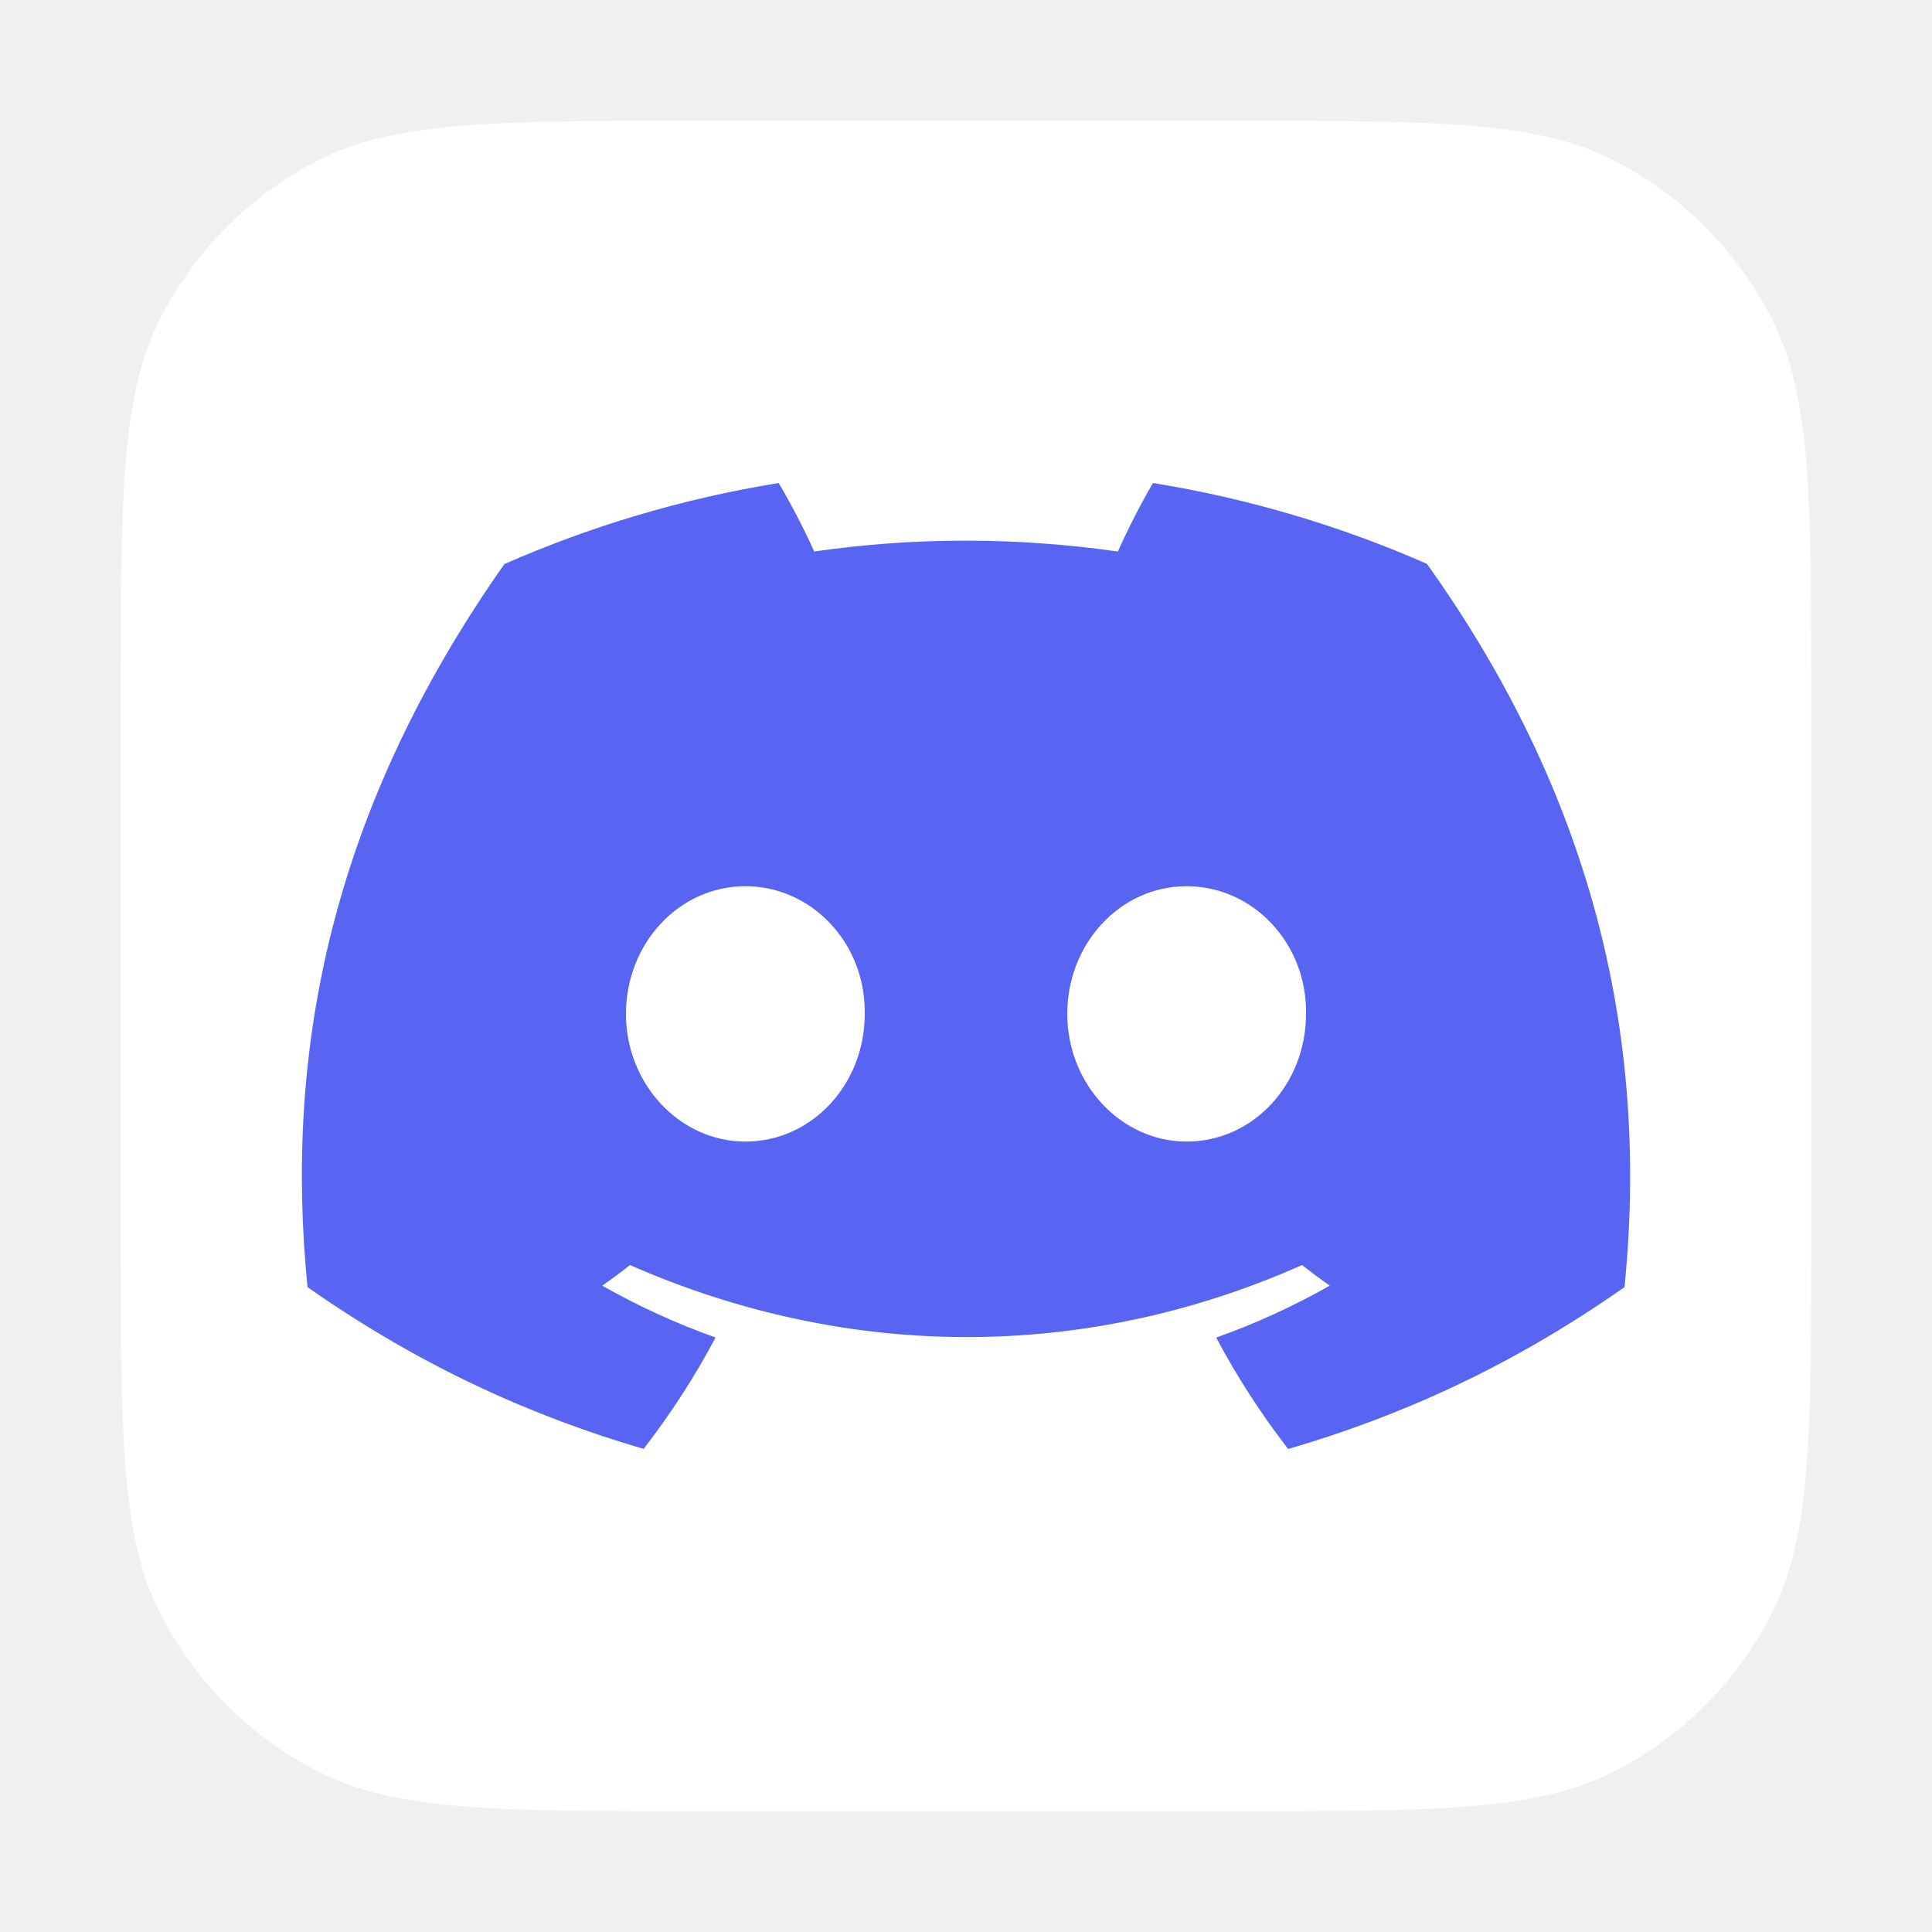
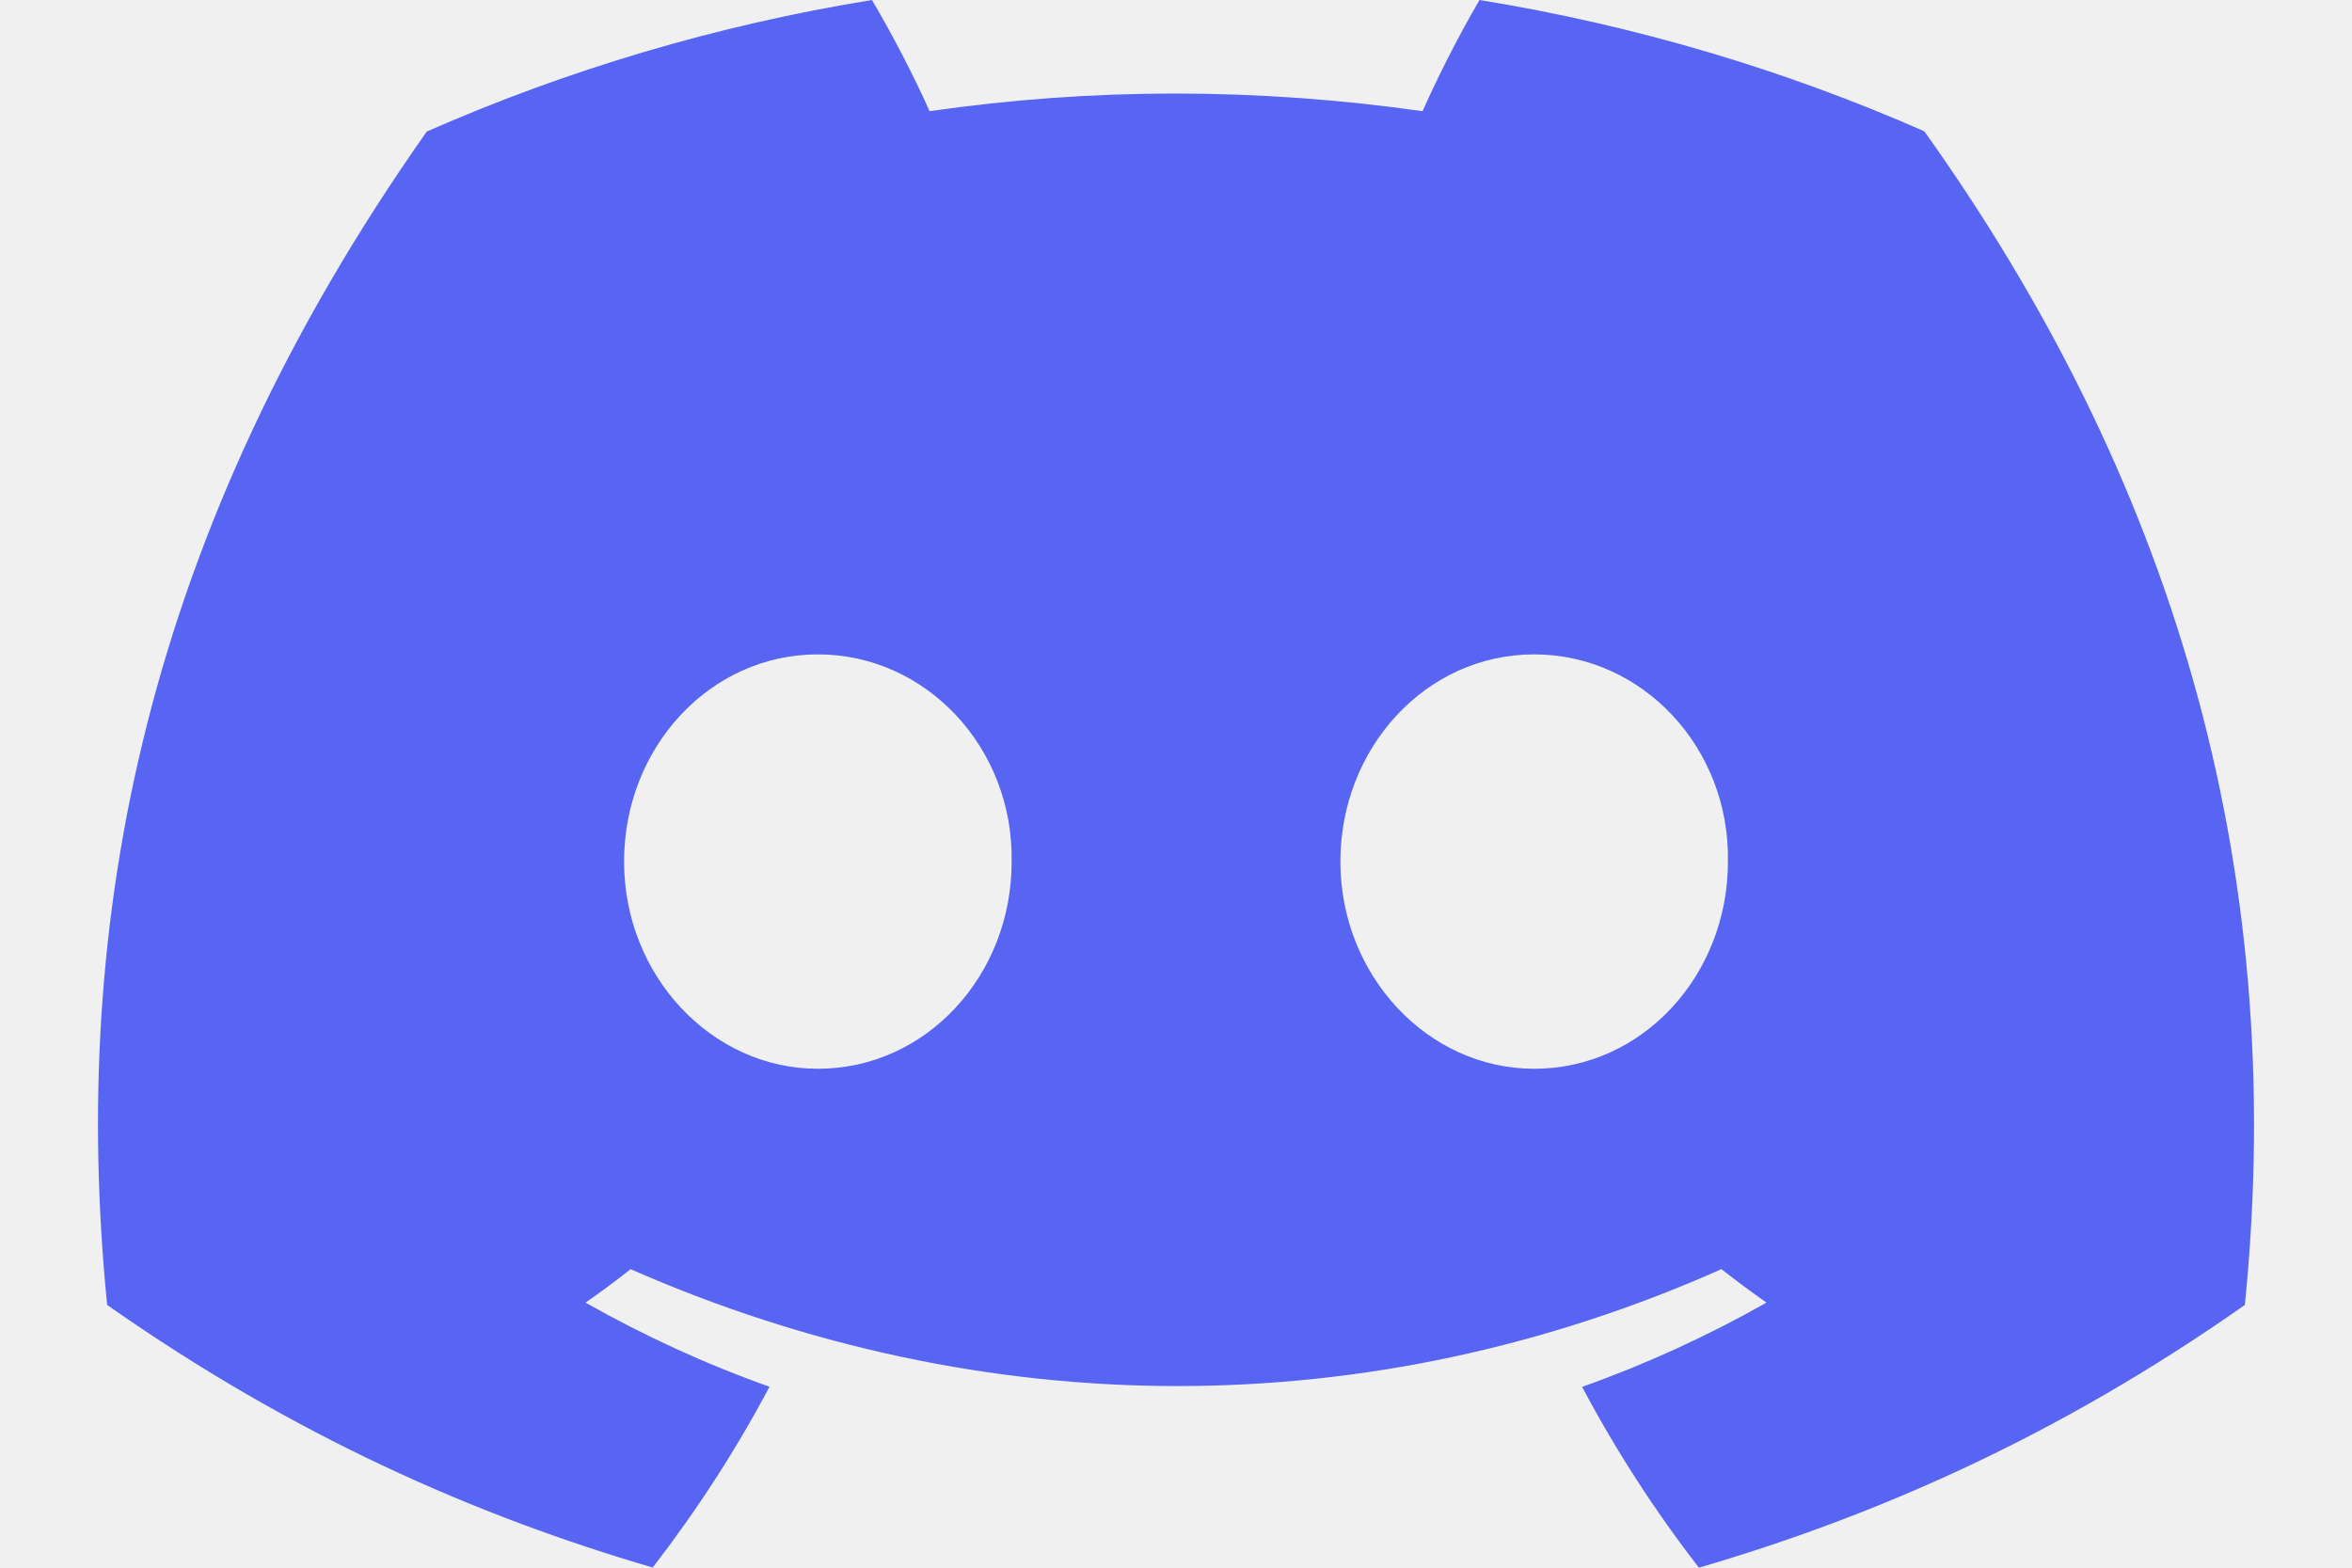
- <svg xmlns="http://www.w3.org/2000/svg" width="24" height="24" viewBox="0 0 24 24" fill="none">
-   <path d="M1.5 8.7C1.5 6.18 1.5 4.92 1.99 3.957C2.422 3.11 3.11 2.422 3.957 1.99C4.92 1.5 6.18 1.5 8.7 1.5H15.3C17.82 1.5 19.08 1.5 20.043 1.99C20.89 2.422 21.578 3.11 22.009 3.957C22.5 4.92 22.5 6.18 22.5 8.7V15.3C22.5 17.82 22.5 19.08 22.009 20.043C21.578 20.89 20.89 21.578 20.043 22.009C19.08 22.5 17.82 22.5 15.3 22.5H8.7C6.18 22.5 4.92 22.5 3.957 22.009C3.11 21.578 2.422 20.89 1.99 20.043C1.5 19.08 1.5 17.82 1.5 15.3V8.7Z" fill="white" />
-   <path d="M17.727 7.005C16.659 6.535 15.517 6.194 14.323 6C14.176 6.249 14.005 6.584 13.887 6.851C12.618 6.671 11.36 6.671 10.114 6.851C9.996 6.584 9.821 6.249 9.673 6C8.478 6.194 7.334 6.537 6.266 7.007C4.112 10.066 3.528 13.049 3.82 15.989C5.249 16.991 6.634 17.6 7.995 17.999C8.331 17.564 8.631 17.102 8.889 16.615C8.397 16.44 7.926 16.223 7.481 15.971C7.599 15.889 7.715 15.803 7.826 15.715C10.541 16.908 13.491 16.908 16.174 15.715C16.287 15.803 16.402 15.889 16.519 15.971C16.072 16.224 15.6 16.441 15.108 16.616C15.366 17.102 15.665 17.565 16.002 18C17.365 17.602 18.751 16.992 20.18 15.989C20.523 12.58 19.595 9.625 17.727 7.005ZM9.259 14.181C8.444 14.181 7.776 13.466 7.776 12.595C7.776 11.725 8.43 11.009 9.259 11.009C10.088 11.009 10.757 11.723 10.742 12.595C10.744 13.466 10.088 14.181 9.259 14.181ZM14.741 14.181C13.926 14.181 13.258 13.466 13.258 12.595C13.258 11.725 13.912 11.009 14.741 11.009C15.57 11.009 16.238 11.723 16.224 12.595C16.224 13.466 15.57 14.181 14.741 14.181Z" fill="#5865F2" />
+ <svg xmlns="http://www.w3.org/2000/svg" width="18" height="12" viewBox="0 0 18 12" fill="none">
+   <path d="M14.727 1.005C13.659 0.535 12.517 0.194 11.323 0C11.176 0.249 11.005 0.584 10.887 0.851C9.618 0.671 8.36 0.671 7.114 0.851C6.996 0.584 6.821 0.249 6.673 0C5.478 0.194 4.334 0.537 3.266 1.007C1.112 4.066 0.528 7.049 0.82 9.989C2.249 10.991 3.634 11.6 4.995 11.999C5.331 11.564 5.631 11.102 5.889 10.615C5.397 10.44 4.926 10.223 4.481 9.971C4.599 9.889 4.715 9.803 4.826 9.715C7.541 10.908 10.491 10.908 13.174 9.715C13.287 9.803 13.402 9.889 13.519 9.971C13.072 10.224 12.6 10.441 12.108 10.616C12.366 11.102 12.665 11.565 13.002 12C14.365 11.601 15.751 10.992 17.18 9.989C17.523 6.58 16.595 3.625 14.727 1.005ZM6.259 8.181C5.444 8.181 4.776 7.466 4.776 6.595C4.776 5.725 5.43 5.009 6.259 5.009C7.088 5.009 7.757 5.724 7.742 6.595C7.744 7.466 7.088 8.181 6.259 8.181ZM11.741 8.181C10.926 8.181 10.258 7.466 10.258 6.595C10.258 5.725 10.912 5.009 11.741 5.009C12.57 5.009 13.239 5.724 13.224 6.595C13.224 7.466 12.57 8.181 11.741 8.181Z" fill="#5865F2" />
</svg>
